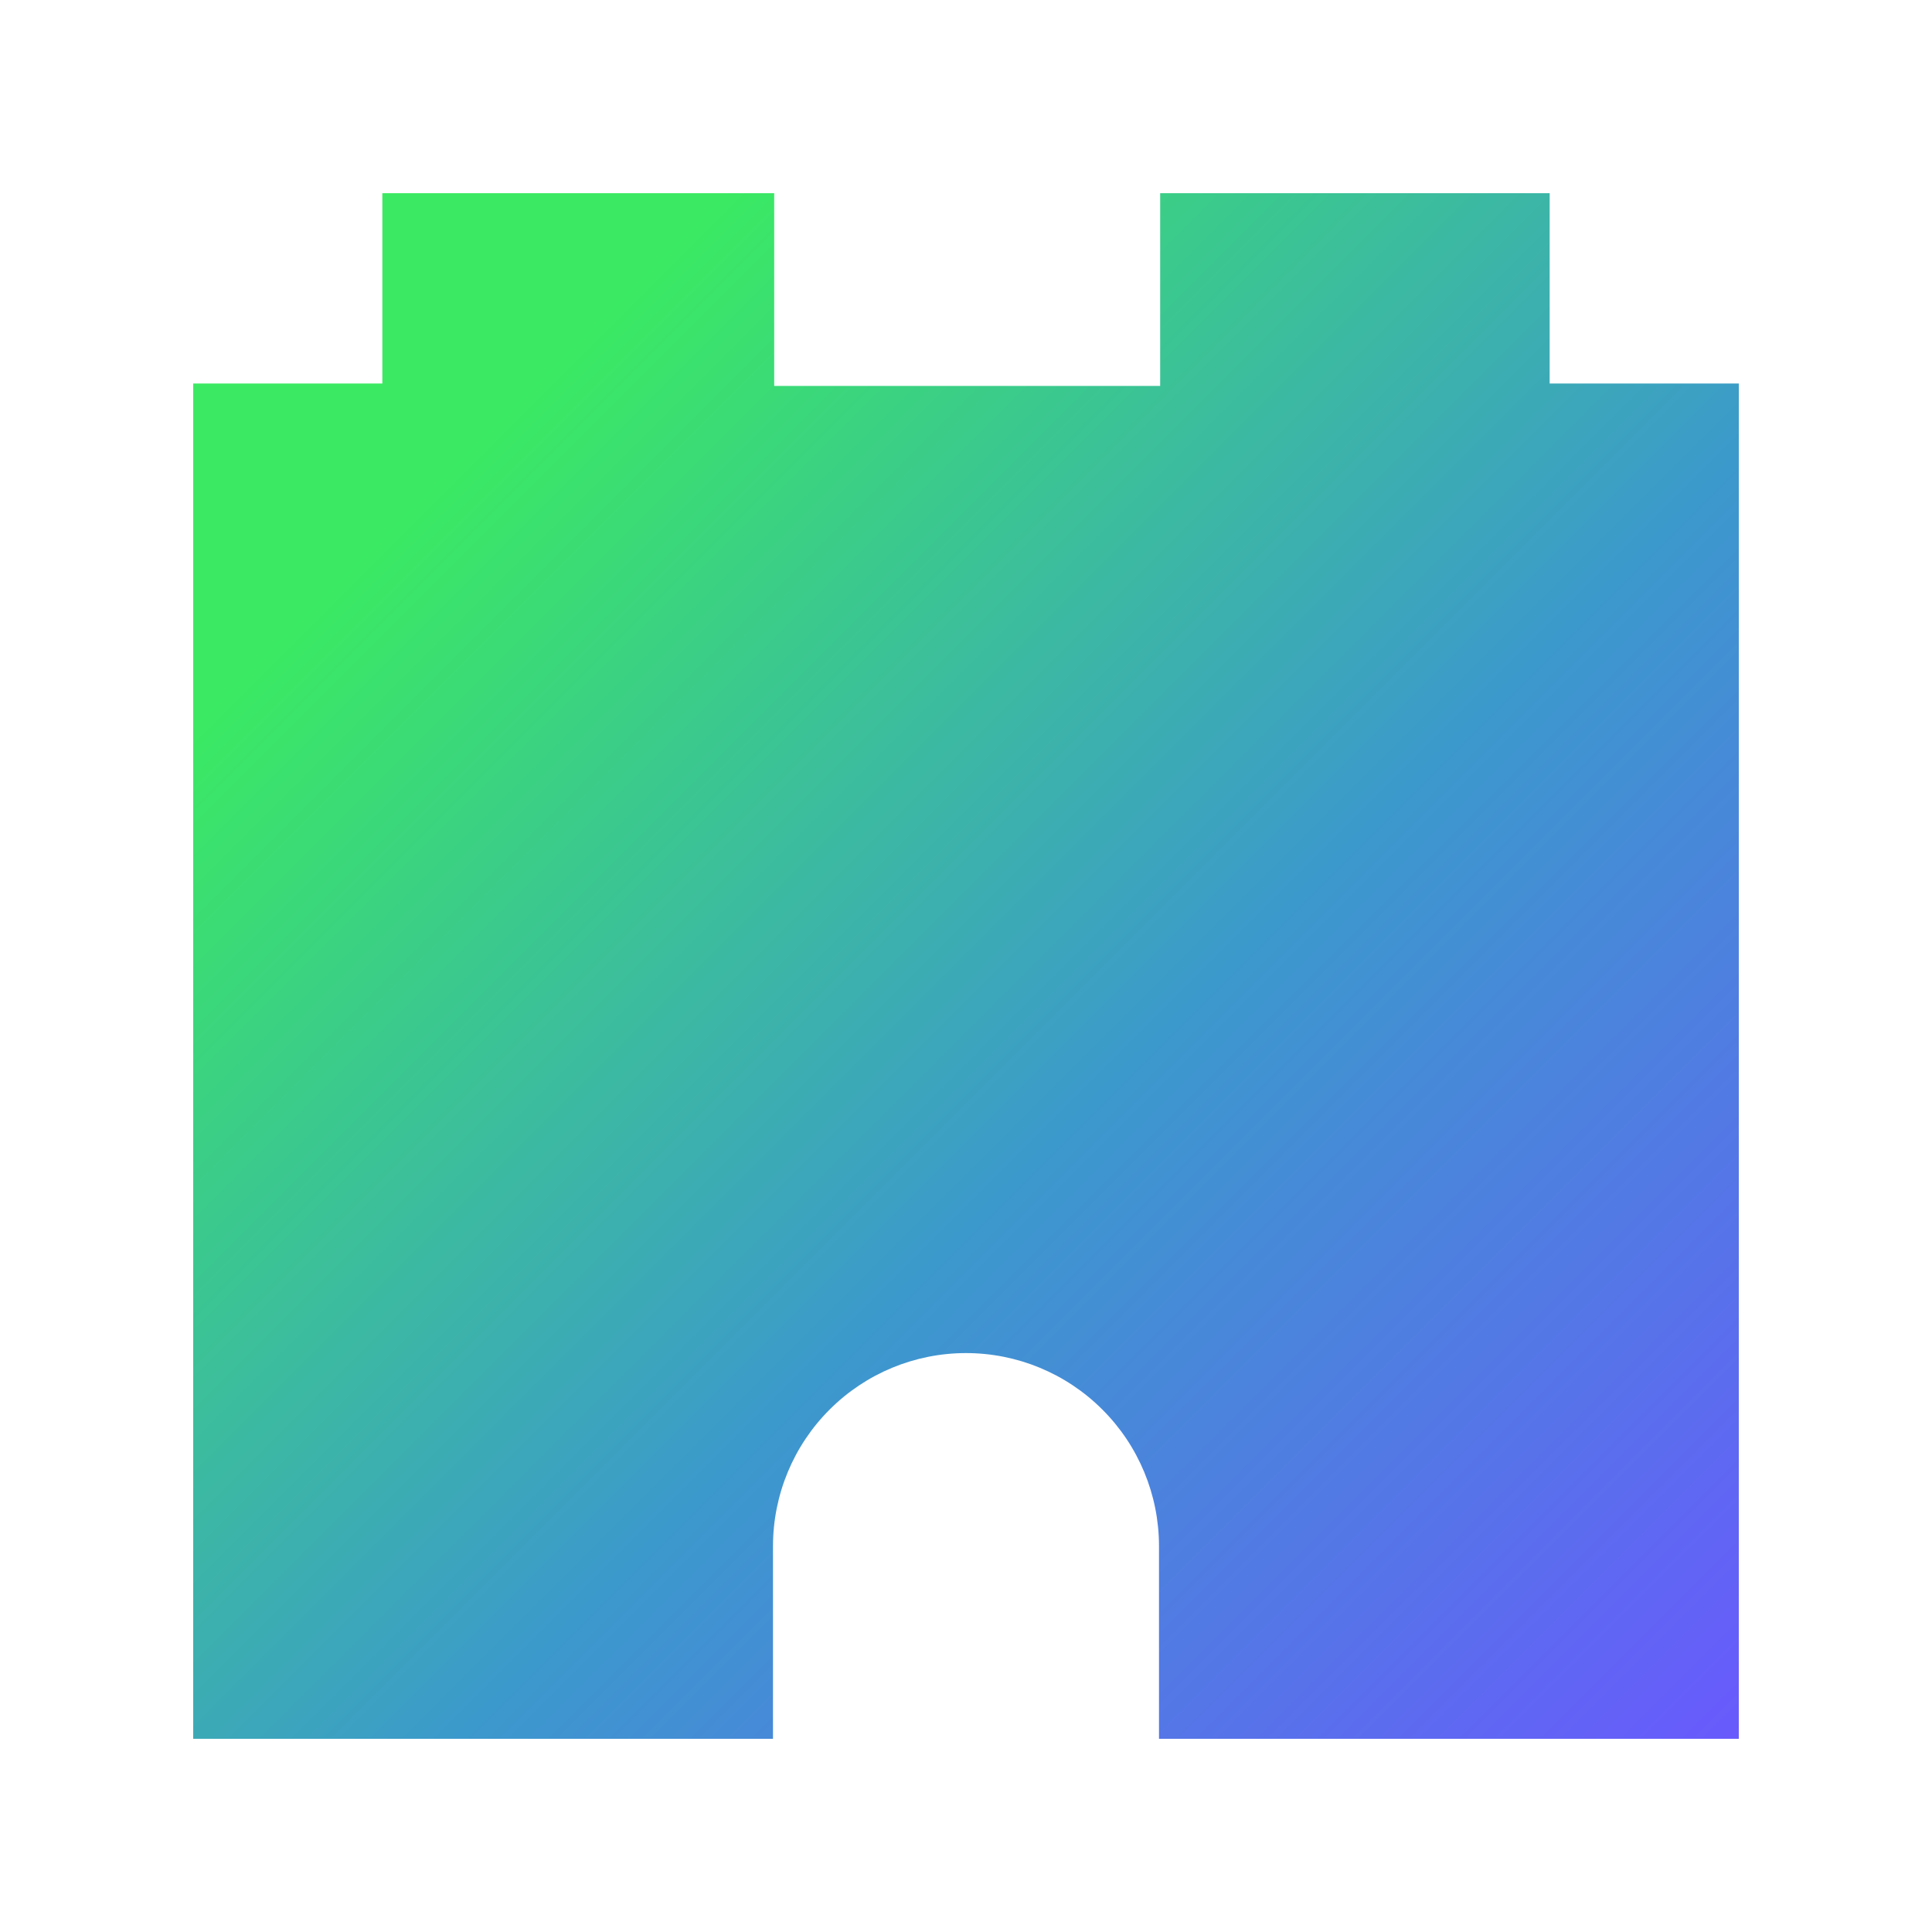
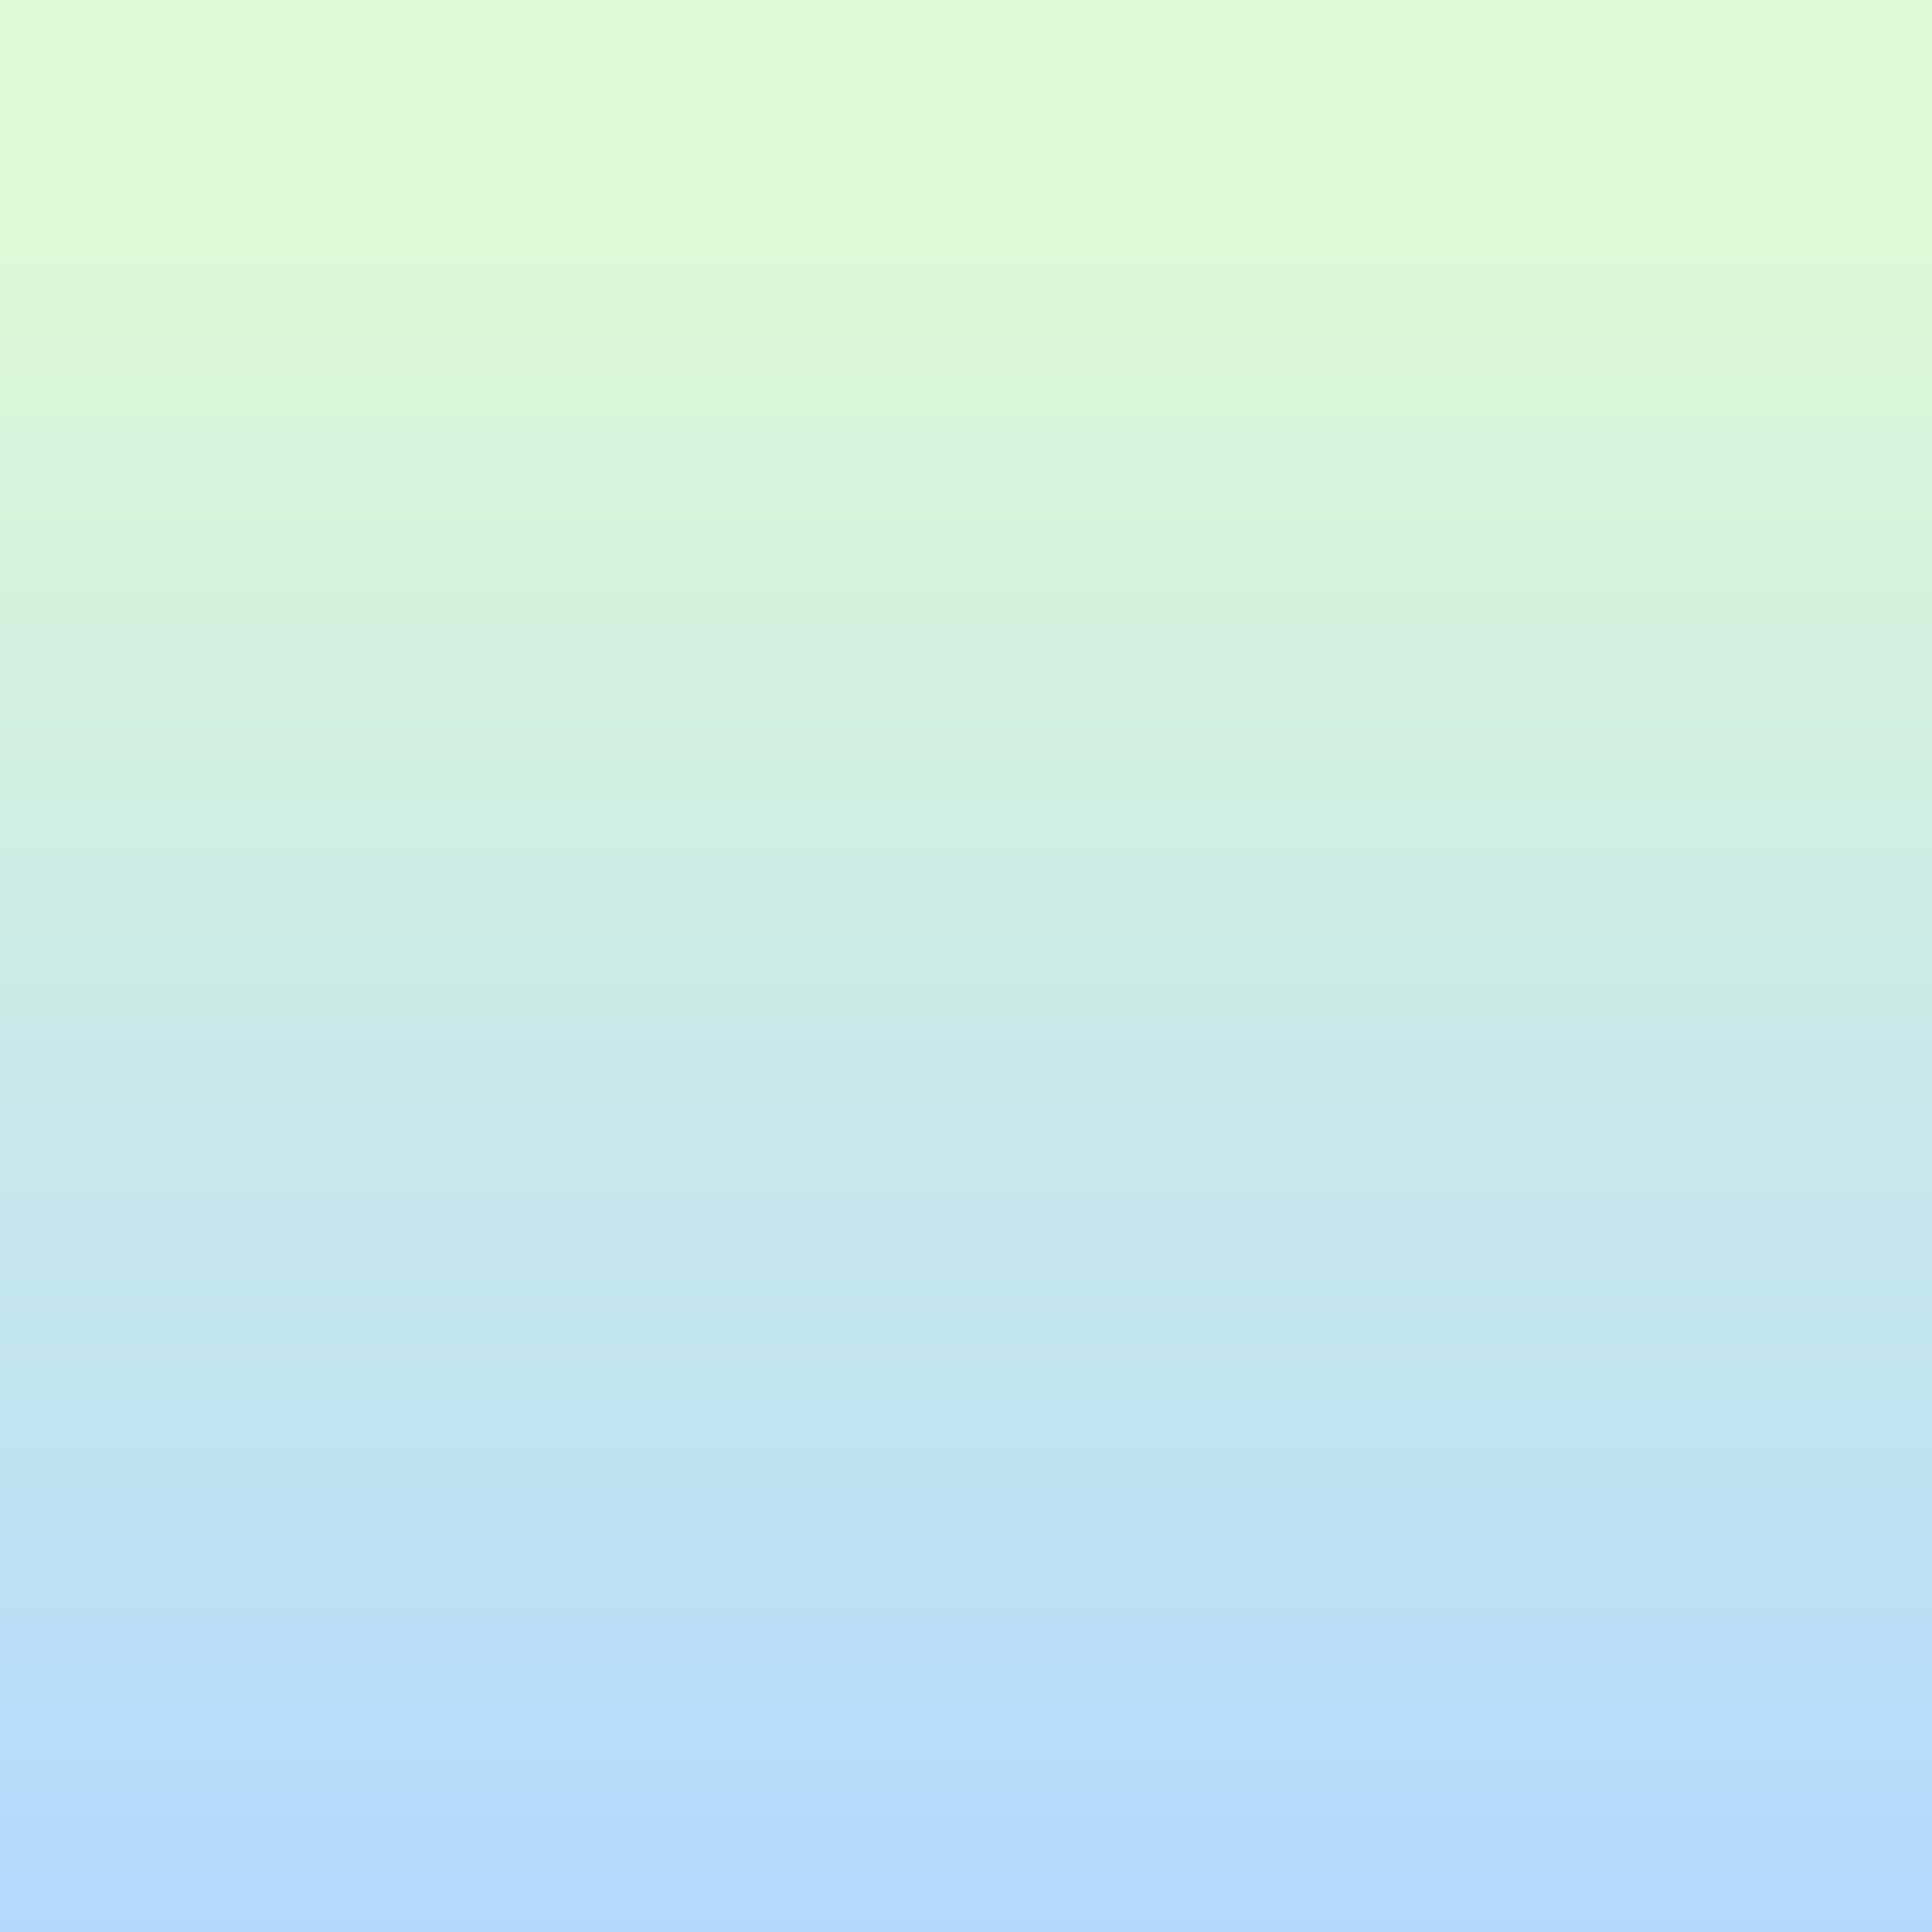
- <svg xmlns="http://www.w3.org/2000/svg" width="40" height="40" viewBox="0 0 40 40" fill="none">
-   <path d="M32.084 7.94V4H24.02V7.99H16.029V4H7.916V7.94H4V36H16.004V32.005C16.006 30.946 16.427 29.931 17.177 29.183C17.926 28.434 18.941 28.014 20 28.014C21.059 28.014 22.074 28.434 22.823 29.183C23.573 29.931 23.994 30.946 23.996 32.005V36H36V7.94H32.084Z" fill="url(#paint0_linear)" />
+ <svg xmlns="http://www.w3.org/2000/svg" version="1.1">
  <defs>
-     <linearGradient id="paint0_linear" x1="2.942" y1="4.9" x2="37.777" y2="39.734" gradientUnits="userSpaceOnUse">
-       <stop offset="0.159" stop-color="#3BEA62" />
-       <stop offset="0.54" stop-color="#3C99CC" />
-       <stop offset="0.937" stop-color="#6B57FF" />
+     <linearGradient id="blue-gradient" x1="50%" y1="-2.48949813e-15%" x2="50%" y2="100%">
+       <stop stop-color="#DDFAD4" offset="10%" />
+       <stop stop-color="#B4D8FD" offset="150%" />
    </linearGradient>
  </defs>
+   <rect width="100%" height="100%" fill="url(#blue-gradient)" />
</svg>
